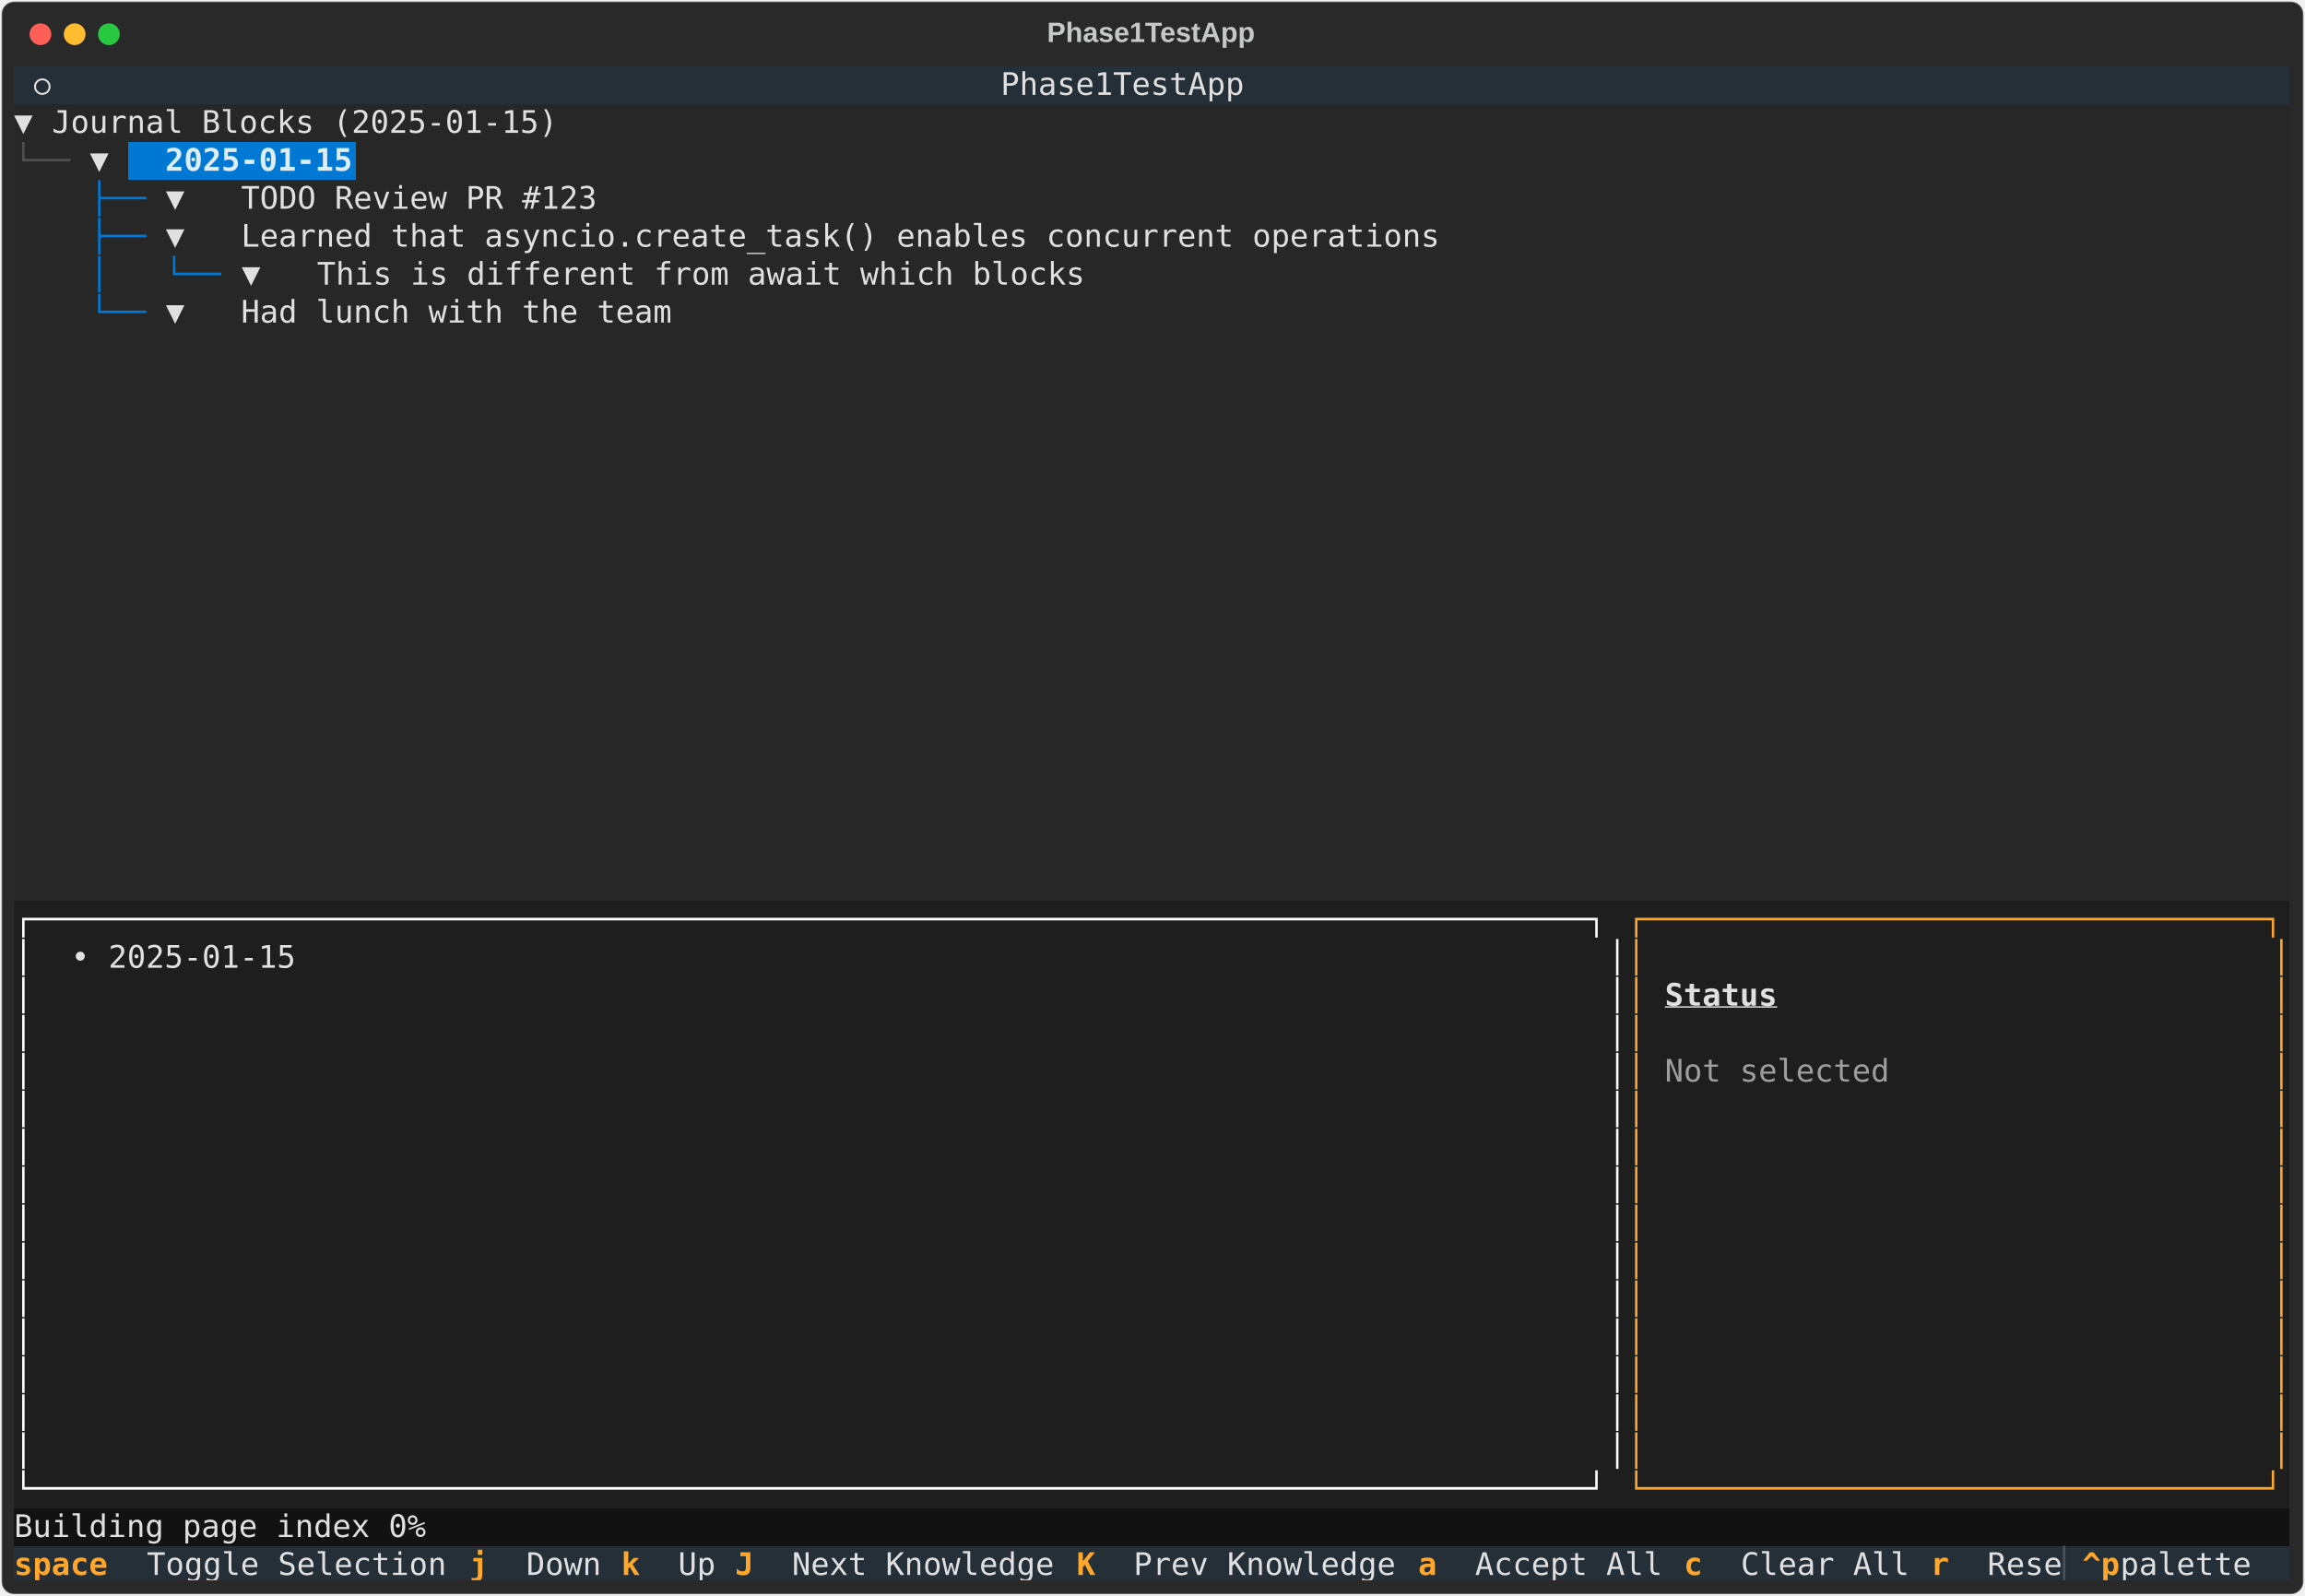
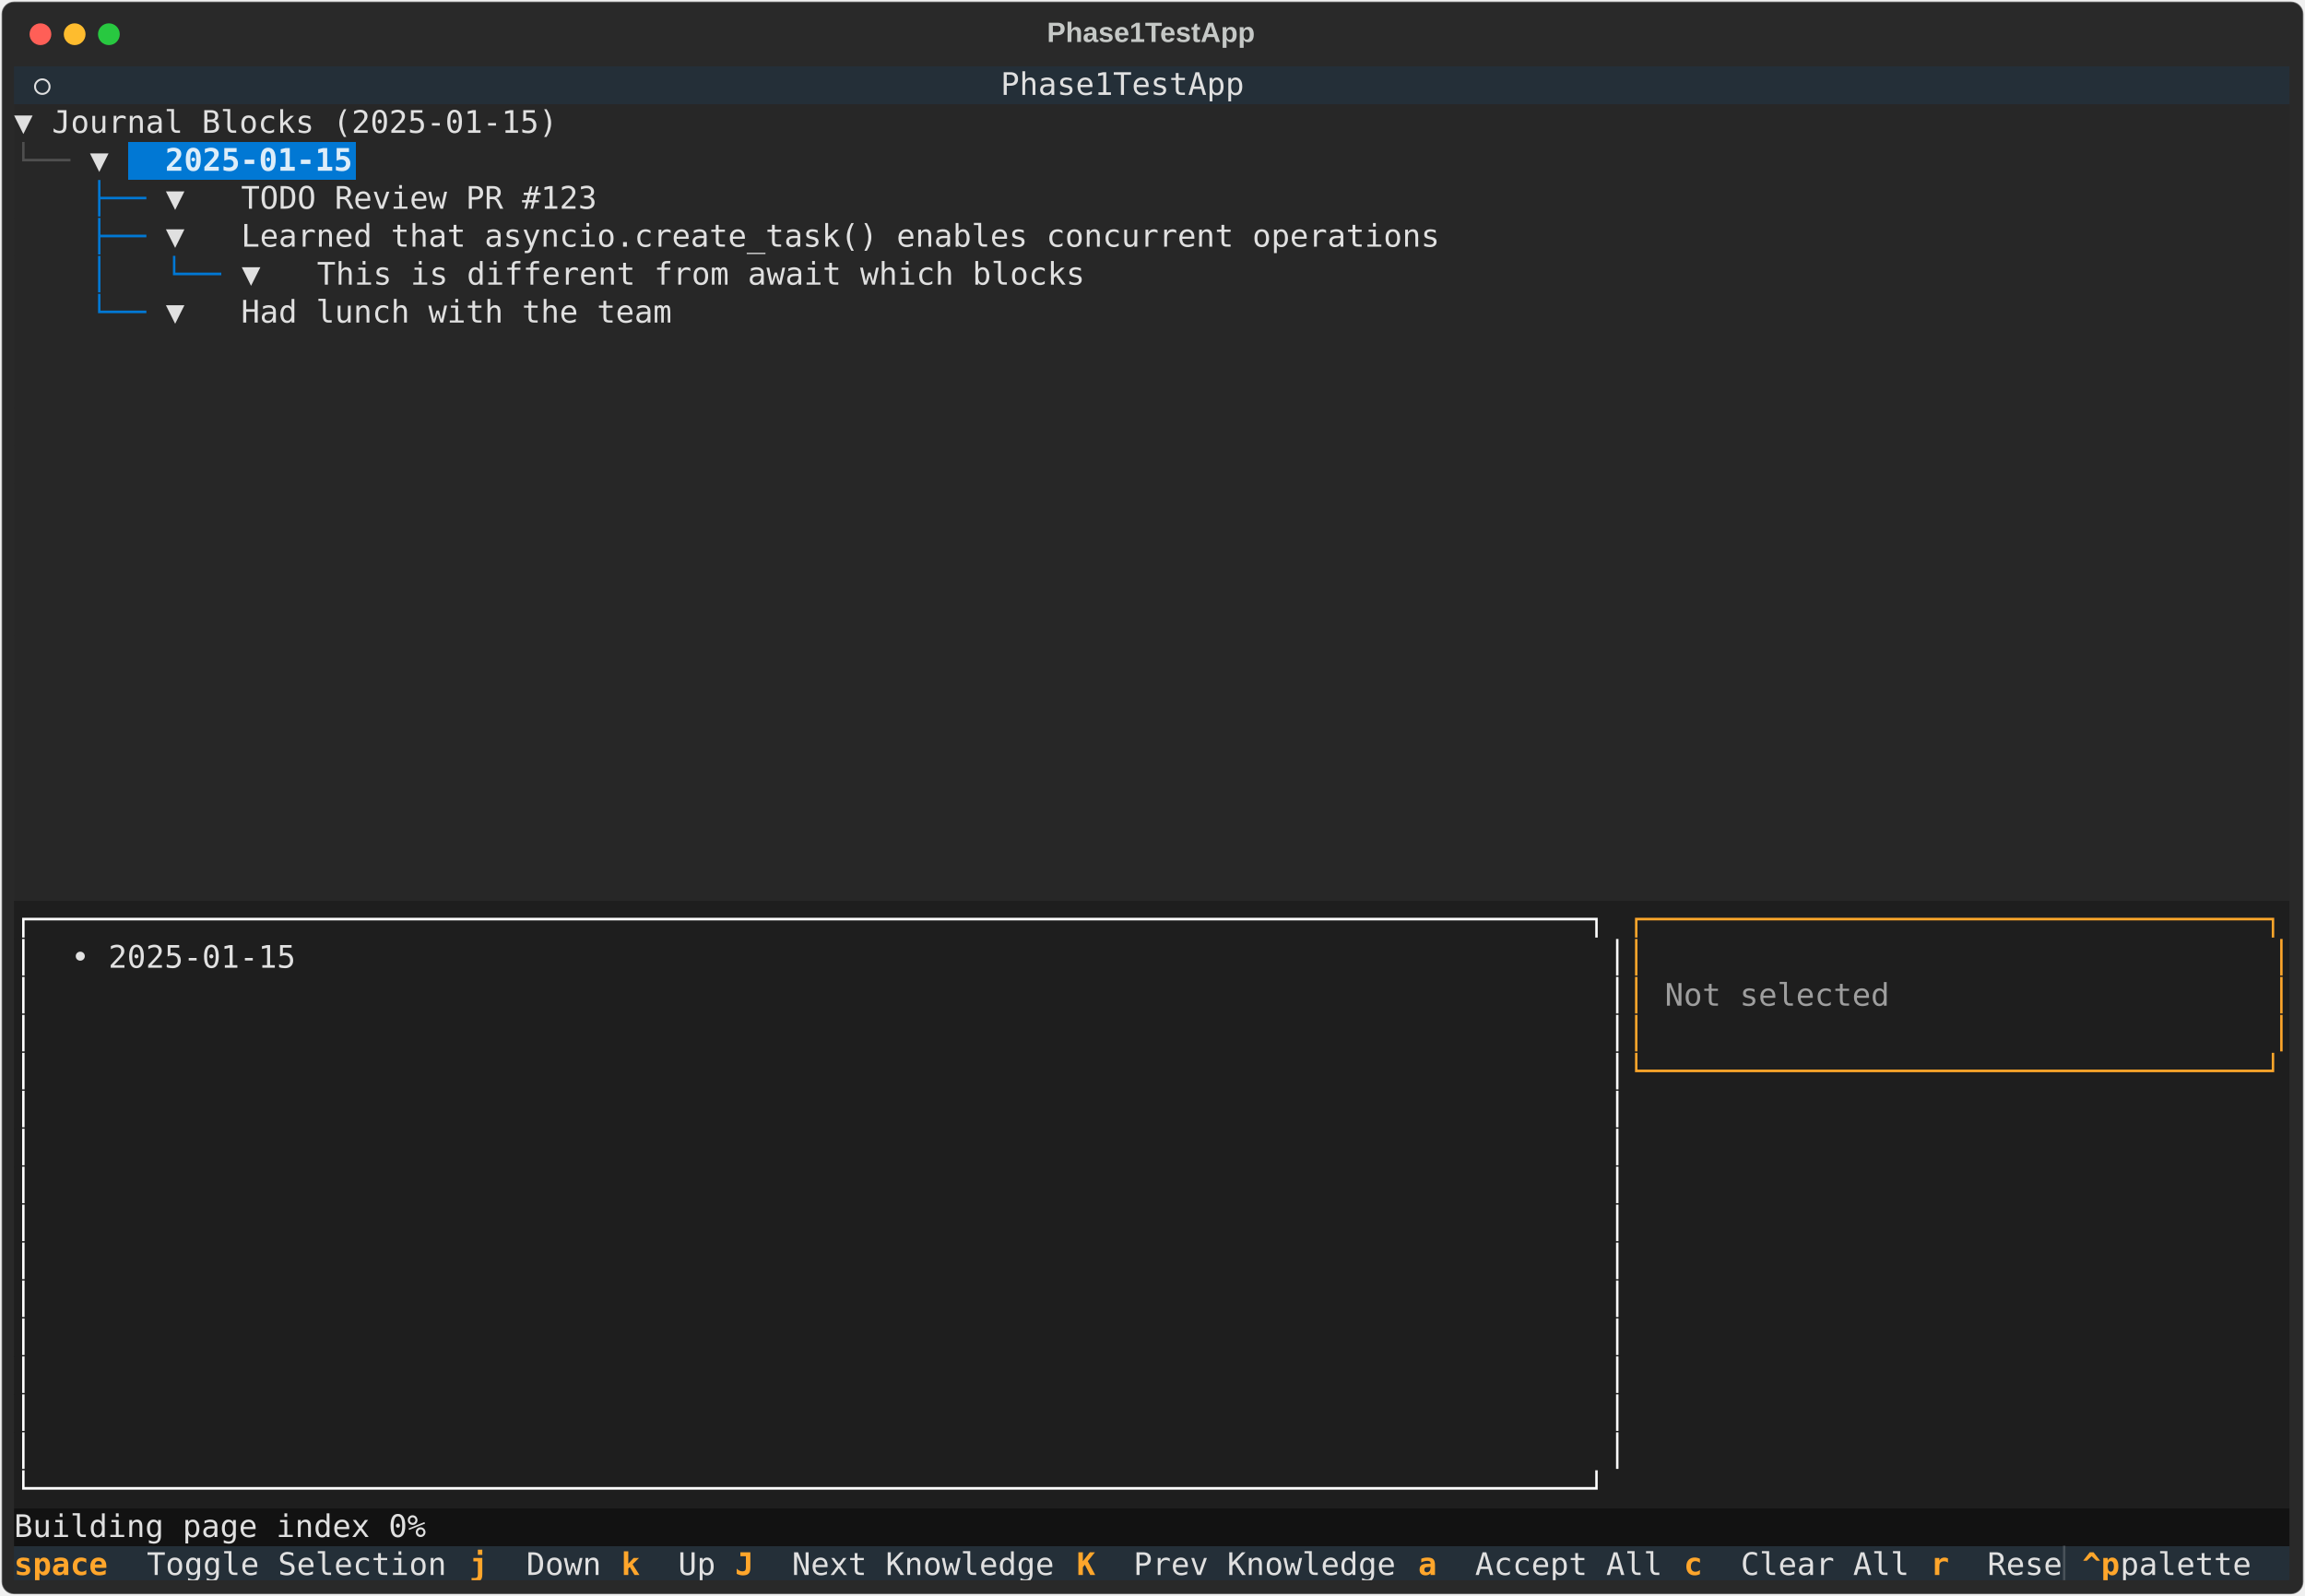
<svg xmlns="http://www.w3.org/2000/svg" class="rich-terminal" viewBox="0 0 1482 1026.0">
  <style>

    @font-face {
        font-family: "Fira Code";
        src: local("FiraCode-Regular"),
                url("https://cdnjs.cloudflare.com/ajax/libs/firacode/6.2.0/woff2/FiraCode-Regular.woff2") format("woff2"),
                url("https://cdnjs.cloudflare.com/ajax/libs/firacode/6.2.0/woff/FiraCode-Regular.woff") format("woff");
        font-style: normal;
        font-weight: 400;
    }
    @font-face {
        font-family: "Fira Code";
        src: local("FiraCode-Bold"),
                url("https://cdnjs.cloudflare.com/ajax/libs/firacode/6.2.0/woff2/FiraCode-Bold.woff2") format("woff2"),
                url("https://cdnjs.cloudflare.com/ajax/libs/firacode/6.2.0/woff/FiraCode-Bold.woff") format("woff");
        font-style: bold;
        font-weight: 700;
    }

    .terminal-matrix {
        font-family: Fira Code, monospace;
        font-size: 20px;
        line-height: 24.4px;
        font-variant-east-asian: full-width;
    }

    .terminal-title {
        font-size: 18px;
        font-weight: bold;
        font-family: arial;
    }

    .terminal-r1 { fill: #c5c8c6 }
.terminal-r2 { fill: #e0e0e0 }
.terminal-r3 { fill: #4f4f4f }
.terminal-r4 { fill: #ddedf9;font-weight: bold }
.terminal-r5 { fill: #0178d4 }
.terminal-r6 { fill: #ffffff }
.terminal-r7 { fill: #fea62b }
.terminal-r8 { fill: #e1e1e1 }
- .terminal-r9 { fill: #e0e0e0;font-weight: bold;text-decoration: underline; }
- .terminal-r10 { fill: #9e9e9e }
- .terminal-r11 { fill: #ffa62b;font-weight: bold }
- .terminal-r12 { fill: #495259 }
+ .terminal-r9 { fill: #9e9e9e }
+ .terminal-r10 { fill: #ffa62b;font-weight: bold }
+ .terminal-r11 { fill: #495259 }
    </style>
  <defs>
    <clipPath id="terminal-clip-terminal">
      <rect x="0" y="0" width="1463.0" height="975.0" />
    </clipPath>
    <clipPath id="terminal-line-0">
      <rect x="0" y="1.5" width="1464" height="24.65" />
    </clipPath>
    <clipPath id="terminal-line-1">
      <rect x="0" y="25.9" width="1464" height="24.65" />
    </clipPath>
    <clipPath id="terminal-line-2">
      <rect x="0" y="50.3" width="1464" height="24.65" />
    </clipPath>
    <clipPath id="terminal-line-3">
      <rect x="0" y="74.7" width="1464" height="24.65" />
    </clipPath>
    <clipPath id="terminal-line-4">
      <rect x="0" y="99.1" width="1464" height="24.65" />
    </clipPath>
    <clipPath id="terminal-line-5">
      <rect x="0" y="123.5" width="1464" height="24.65" />
    </clipPath>
    <clipPath id="terminal-line-6">
      <rect x="0" y="147.9" width="1464" height="24.65" />
    </clipPath>
    <clipPath id="terminal-line-7">
      <rect x="0" y="172.3" width="1464" height="24.65" />
    </clipPath>
    <clipPath id="terminal-line-8">
      <rect x="0" y="196.7" width="1464" height="24.65" />
    </clipPath>
    <clipPath id="terminal-line-9">
      <rect x="0" y="221.1" width="1464" height="24.65" />
    </clipPath>
    <clipPath id="terminal-line-10">
      <rect x="0" y="245.5" width="1464" height="24.65" />
    </clipPath>
    <clipPath id="terminal-line-11">
      <rect x="0" y="269.9" width="1464" height="24.65" />
    </clipPath>
    <clipPath id="terminal-line-12">
      <rect x="0" y="294.3" width="1464" height="24.65" />
    </clipPath>
    <clipPath id="terminal-line-13">
      <rect x="0" y="318.7" width="1464" height="24.65" />
    </clipPath>
    <clipPath id="terminal-line-14">
      <rect x="0" y="343.1" width="1464" height="24.65" />
    </clipPath>
    <clipPath id="terminal-line-15">
      <rect x="0" y="367.5" width="1464" height="24.65" />
    </clipPath>
    <clipPath id="terminal-line-16">
      <rect x="0" y="391.9" width="1464" height="24.65" />
    </clipPath>
    <clipPath id="terminal-line-17">
      <rect x="0" y="416.3" width="1464" height="24.65" />
    </clipPath>
    <clipPath id="terminal-line-18">
      <rect x="0" y="440.7" width="1464" height="24.65" />
    </clipPath>
    <clipPath id="terminal-line-19">
      <rect x="0" y="465.1" width="1464" height="24.65" />
    </clipPath>
    <clipPath id="terminal-line-20">
      <rect x="0" y="489.5" width="1464" height="24.65" />
    </clipPath>
    <clipPath id="terminal-line-21">
      <rect x="0" y="513.9" width="1464" height="24.65" />
    </clipPath>
    <clipPath id="terminal-line-22">
      <rect x="0" y="538.3" width="1464" height="24.65" />
    </clipPath>
    <clipPath id="terminal-line-23">
      <rect x="0" y="562.7" width="1464" height="24.65" />
    </clipPath>
    <clipPath id="terminal-line-24">
      <rect x="0" y="587.1" width="1464" height="24.65" />
    </clipPath>
    <clipPath id="terminal-line-25">
      <rect x="0" y="611.5" width="1464" height="24.65" />
    </clipPath>
    <clipPath id="terminal-line-26">
      <rect x="0" y="635.9" width="1464" height="24.65" />
    </clipPath>
    <clipPath id="terminal-line-27">
      <rect x="0" y="660.3" width="1464" height="24.65" />
    </clipPath>
    <clipPath id="terminal-line-28">
      <rect x="0" y="684.7" width="1464" height="24.65" />
    </clipPath>
    <clipPath id="terminal-line-29">
      <rect x="0" y="709.1" width="1464" height="24.65" />
    </clipPath>
    <clipPath id="terminal-line-30">
      <rect x="0" y="733.5" width="1464" height="24.65" />
    </clipPath>
    <clipPath id="terminal-line-31">
      <rect x="0" y="757.9" width="1464" height="24.65" />
    </clipPath>
    <clipPath id="terminal-line-32">
      <rect x="0" y="782.3" width="1464" height="24.65" />
    </clipPath>
    <clipPath id="terminal-line-33">
      <rect x="0" y="806.7" width="1464" height="24.65" />
    </clipPath>
    <clipPath id="terminal-line-34">
      <rect x="0" y="831.1" width="1464" height="24.65" />
    </clipPath>
    <clipPath id="terminal-line-35">
      <rect x="0" y="855.5" width="1464" height="24.65" />
    </clipPath>
    <clipPath id="terminal-line-36">
      <rect x="0" y="879.9" width="1464" height="24.65" />
    </clipPath>
    <clipPath id="terminal-line-37">
      <rect x="0" y="904.3" width="1464" height="24.65" />
    </clipPath>
    <clipPath id="terminal-line-38">
      <rect x="0" y="928.7" width="1464" height="24.65" />
    </clipPath>
  </defs>
  <rect fill="#292929" stroke="rgba(255,255,255,0.35)" stroke-width="1" x="1" y="1" width="1480" height="1024" rx="8" />
  <text class="terminal-title" fill="#c5c8c6" text-anchor="middle" x="740" y="27">Phase1TestApp</text>
  <g transform="translate(26,22)">
    <circle cx="0" cy="0" r="7" fill="#ff5f57" />
    <circle cx="22" cy="0" r="7" fill="#febc2e" />
    <circle cx="44" cy="0" r="7" fill="#28c840" />
  </g>
  <g transform="translate(9, 41)" clip-path="url(#terminal-clip-terminal)">
    <rect fill="#242f38" x="0" y="1.5" width="12.2" height="24.65" shape-rendering="crispEdges" />
    <rect fill="#242f38" x="12.2" y="1.5" width="12.2" height="24.65" shape-rendering="crispEdges" />
    <rect fill="#242f38" x="24.4" y="1.5" width="61" height="24.65" shape-rendering="crispEdges" />
    <rect fill="#242f38" x="85.4" y="1.5" width="12.2" height="24.65" shape-rendering="crispEdges" />
    <rect fill="#242f38" x="97.6" y="1.5" width="536.8" height="24.65" shape-rendering="crispEdges" />
    <rect fill="#242f38" x="634.4" y="1.5" width="158.6" height="24.65" shape-rendering="crispEdges" />
    <rect fill="#242f38" x="793" y="1.5" width="549" height="24.65" shape-rendering="crispEdges" />
    <rect fill="#242f38" x="1342" y="1.5" width="12.2" height="24.65" shape-rendering="crispEdges" />
    <rect fill="#242f38" x="1354.2" y="1.5" width="0" height="24.65" shape-rendering="crispEdges" />
    <rect fill="#242f38" x="1354.2" y="1.5" width="109.8" height="24.65" shape-rendering="crispEdges" />
    <rect fill="#272727" x="0" y="25.9" width="24.4" height="24.65" shape-rendering="crispEdges" />
    <rect fill="#272727" x="24.4" y="25.9" width="329.4" height="24.65" shape-rendering="crispEdges" />
    <rect fill="#272727" x="353.8" y="25.9" width="1110.2" height="24.65" shape-rendering="crispEdges" />
    <rect fill="#272727" x="0" y="50.3" width="48.8" height="24.65" shape-rendering="crispEdges" />
    <rect fill="#272727" x="48.8" y="50.3" width="24.4" height="24.65" shape-rendering="crispEdges" />
    <rect fill="#0178d4" x="73.2" y="50.3" width="146.4" height="24.65" shape-rendering="crispEdges" />
    <rect fill="#272727" x="219.6" y="50.3" width="1244.4" height="24.65" shape-rendering="crispEdges" />
    <rect fill="#272727" x="0" y="74.7" width="48.8" height="24.65" shape-rendering="crispEdges" />
    <rect fill="#272727" x="48.8" y="74.7" width="48.8" height="24.65" shape-rendering="crispEdges" />
    <rect fill="#272727" x="97.6" y="74.7" width="24.4" height="24.65" shape-rendering="crispEdges" />
    <rect fill="#272727" x="122" y="74.7" width="256.2" height="24.65" shape-rendering="crispEdges" />
    <rect fill="#272727" x="378.2" y="74.7" width="1085.8" height="24.65" shape-rendering="crispEdges" />
    <rect fill="#272727" x="0" y="99.1" width="48.8" height="24.65" shape-rendering="crispEdges" />
    <rect fill="#272727" x="48.8" y="99.1" width="48.8" height="24.65" shape-rendering="crispEdges" />
    <rect fill="#272727" x="97.6" y="99.1" width="24.4" height="24.65" shape-rendering="crispEdges" />
    <rect fill="#272727" x="122" y="99.1" width="805.2" height="24.65" shape-rendering="crispEdges" />
    <rect fill="#272727" x="927.2" y="99.1" width="536.8" height="24.65" shape-rendering="crispEdges" />
    <rect fill="#272727" x="0" y="123.5" width="48.8" height="24.65" shape-rendering="crispEdges" />
    <rect fill="#272727" x="48.8" y="123.5" width="97.6" height="24.65" shape-rendering="crispEdges" />
    <rect fill="#272727" x="146.4" y="123.5" width="24.4" height="24.65" shape-rendering="crispEdges" />
    <rect fill="#272727" x="170.8" y="123.5" width="524.6" height="24.65" shape-rendering="crispEdges" />
    <rect fill="#272727" x="695.4" y="123.5" width="768.6" height="24.65" shape-rendering="crispEdges" />
    <rect fill="#272727" x="0" y="147.9" width="48.8" height="24.65" shape-rendering="crispEdges" />
    <rect fill="#272727" x="48.8" y="147.9" width="48.8" height="24.65" shape-rendering="crispEdges" />
    <rect fill="#272727" x="97.6" y="147.9" width="24.4" height="24.65" shape-rendering="crispEdges" />
    <rect fill="#272727" x="122" y="147.9" width="305" height="24.65" shape-rendering="crispEdges" />
    <rect fill="#272727" x="427" y="147.9" width="1037" height="24.65" shape-rendering="crispEdges" />
    <rect fill="#272727" x="0" y="172.3" width="1464" height="24.65" shape-rendering="crispEdges" />
    <rect fill="#272727" x="0" y="196.7" width="1464" height="24.65" shape-rendering="crispEdges" />
    <rect fill="#272727" x="0" y="221.1" width="1464" height="24.65" shape-rendering="crispEdges" />
    <rect fill="#272727" x="0" y="245.5" width="1464" height="24.65" shape-rendering="crispEdges" />
    <rect fill="#272727" x="0" y="269.9" width="1464" height="24.65" shape-rendering="crispEdges" />
    <rect fill="#272727" x="0" y="294.3" width="1464" height="24.65" shape-rendering="crispEdges" />
    <rect fill="#272727" x="0" y="318.7" width="1464" height="24.65" shape-rendering="crispEdges" />
    <rect fill="#272727" x="0" y="343.1" width="1464" height="24.65" shape-rendering="crispEdges" />
    <rect fill="#272727" x="0" y="367.5" width="1464" height="24.65" shape-rendering="crispEdges" />
    <rect fill="#272727" x="0" y="391.9" width="1464" height="24.65" shape-rendering="crispEdges" />
    <rect fill="#272727" x="0" y="416.3" width="1464" height="24.65" shape-rendering="crispEdges" />
    <rect fill="#272727" x="0" y="440.7" width="1464" height="24.65" shape-rendering="crispEdges" />
    <rect fill="#272727" x="0" y="465.1" width="1464" height="24.65" shape-rendering="crispEdges" />
    <rect fill="#272727" x="0" y="489.5" width="1464" height="24.65" shape-rendering="crispEdges" />
    <rect fill="#272727" x="0" y="513.9" width="1464" height="24.65" shape-rendering="crispEdges" />
    <rect fill="#1e1e1e" x="0" y="538.3" width="1037" height="24.65" shape-rendering="crispEdges" />
    <rect fill="#1e1e1e" x="1037" y="538.3" width="427" height="24.65" shape-rendering="crispEdges" />
    <rect fill="#1e1e1e" x="0" y="562.7" width="12.2" height="24.65" shape-rendering="crispEdges" />
    <rect fill="#1e1e1e" x="12.2" y="562.7" width="12.2" height="24.65" shape-rendering="crispEdges" />
    <rect fill="#1e1e1e" x="24.4" y="562.7" width="12.2" height="24.65" shape-rendering="crispEdges" />
    <rect fill="#1e1e1e" x="36.6" y="562.7" width="146.4" height="24.65" shape-rendering="crispEdges" />
    <rect fill="#1e1e1e" x="183" y="562.7" width="841.8" height="24.65" shape-rendering="crispEdges" />
    <rect fill="#1e1e1e" x="1024.8" y="562.7" width="12.2" height="24.65" shape-rendering="crispEdges" />
    <rect fill="#1e1e1e" x="1037" y="562.7" width="12.2" height="24.65" shape-rendering="crispEdges" />
    <rect fill="#1e1e1e" x="1049.2" y="562.7" width="402.6" height="24.65" shape-rendering="crispEdges" />
    <rect fill="#1e1e1e" x="1451.8" y="562.7" width="12.2" height="24.65" shape-rendering="crispEdges" />
    <rect fill="#1e1e1e" x="0" y="587.1" width="12.2" height="24.65" shape-rendering="crispEdges" />
    <rect fill="#1e1e1e" x="12.2" y="587.1" width="1012.6" height="24.65" shape-rendering="crispEdges" />
    <rect fill="#1e1e1e" x="1024.8" y="587.1" width="12.2" height="24.65" shape-rendering="crispEdges" />
    <rect fill="#1e1e1e" x="1037" y="587.1" width="12.2" height="24.65" shape-rendering="crispEdges" />
    <rect fill="#1e1e1e" x="1049.2" y="587.1" width="12.2" height="24.65" shape-rendering="crispEdges" />
-     <rect fill="#1e1e1e" x="1061.4" y="587.1" width="73.2" height="24.65" shape-rendering="crispEdges" />
-     <rect fill="#1e1e1e" x="1134.6" y="587.1" width="317.2" height="24.65" shape-rendering="crispEdges" />
+     <rect fill="#1e1e1e" x="1061.4" y="587.1" width="146.4" height="24.65" shape-rendering="crispEdges" />
+     <rect fill="#1e1e1e" x="1207.8" y="587.1" width="244" height="24.65" shape-rendering="crispEdges" />
    <rect fill="#1e1e1e" x="1451.8" y="587.1" width="12.2" height="24.65" shape-rendering="crispEdges" />
    <rect fill="#1e1e1e" x="0" y="611.5" width="12.2" height="24.65" shape-rendering="crispEdges" />
    <rect fill="#1e1e1e" x="12.2" y="611.5" width="1012.6" height="24.65" shape-rendering="crispEdges" />
    <rect fill="#1e1e1e" x="1024.8" y="611.5" width="12.2" height="24.65" shape-rendering="crispEdges" />
    <rect fill="#1e1e1e" x="1037" y="611.5" width="12.2" height="24.65" shape-rendering="crispEdges" />
-     <rect fill="#1e1e1e" x="1049.2" y="611.5" width="12.2" height="24.65" shape-rendering="crispEdges" />
-     <rect fill="#1e1e1e" x="1061.4" y="611.5" width="0" height="24.65" shape-rendering="crispEdges" />
-     <rect fill="#1e1e1e" x="1061.4" y="611.5" width="390.4" height="24.65" shape-rendering="crispEdges" />
+     <rect fill="#1e1e1e" x="1049.2" y="611.5" width="402.6" height="24.65" shape-rendering="crispEdges" />
    <rect fill="#1e1e1e" x="1451.8" y="611.5" width="12.2" height="24.65" shape-rendering="crispEdges" />
    <rect fill="#1e1e1e" x="0" y="635.9" width="12.2" height="24.65" shape-rendering="crispEdges" />
    <rect fill="#1e1e1e" x="12.2" y="635.9" width="1012.6" height="24.65" shape-rendering="crispEdges" />
    <rect fill="#1e1e1e" x="1024.8" y="635.9" width="12.2" height="24.65" shape-rendering="crispEdges" />
-     <rect fill="#1e1e1e" x="1037" y="635.9" width="12.2" height="24.65" shape-rendering="crispEdges" />
-     <rect fill="#1e1e1e" x="1049.2" y="635.9" width="12.2" height="24.65" shape-rendering="crispEdges" />
-     <rect fill="#1e1e1e" x="1061.4" y="635.9" width="146.4" height="24.65" shape-rendering="crispEdges" />
-     <rect fill="#1e1e1e" x="1207.8" y="635.9" width="244" height="24.65" shape-rendering="crispEdges" />
-     <rect fill="#1e1e1e" x="1451.8" y="635.9" width="12.2" height="24.65" shape-rendering="crispEdges" />
+     <rect fill="#1e1e1e" x="1037" y="635.9" width="427" height="24.65" shape-rendering="crispEdges" />
    <rect fill="#1e1e1e" x="0" y="660.3" width="12.2" height="24.65" shape-rendering="crispEdges" />
    <rect fill="#1e1e1e" x="12.2" y="660.3" width="1012.6" height="24.65" shape-rendering="crispEdges" />
    <rect fill="#1e1e1e" x="1024.8" y="660.3" width="12.2" height="24.65" shape-rendering="crispEdges" />
-     <rect fill="#1e1e1e" x="1037" y="660.3" width="12.2" height="24.65" shape-rendering="crispEdges" />
-     <rect fill="#1e1e1e" x="1049.2" y="660.3" width="12.2" height="24.65" shape-rendering="crispEdges" />
-     <rect fill="#1e1e1e" x="1061.4" y="660.3" width="378.2" height="24.65" shape-rendering="crispEdges" />
-     <rect fill="#1e1e1e" x="1439.6" y="660.3" width="12.2" height="24.65" shape-rendering="crispEdges" />
-     <rect fill="#1e1e1e" x="1451.8" y="660.3" width="12.2" height="24.65" shape-rendering="crispEdges" />
+     <rect fill="#1e1e1e" x="1037" y="660.3" width="427" height="24.65" shape-rendering="crispEdges" />
    <rect fill="#1e1e1e" x="0" y="684.7" width="12.2" height="24.65" shape-rendering="crispEdges" />
    <rect fill="#1e1e1e" x="12.2" y="684.7" width="1012.6" height="24.65" shape-rendering="crispEdges" />
    <rect fill="#1e1e1e" x="1024.8" y="684.7" width="12.2" height="24.65" shape-rendering="crispEdges" />
-     <rect fill="#1e1e1e" x="1037" y="684.7" width="12.2" height="24.65" shape-rendering="crispEdges" />
-     <rect fill="#1e1e1e" x="1049.2" y="684.7" width="12.2" height="24.65" shape-rendering="crispEdges" />
-     <rect fill="#1e1e1e" x="1061.4" y="684.7" width="378.2" height="24.65" shape-rendering="crispEdges" />
-     <rect fill="#1e1e1e" x="1439.6" y="684.7" width="12.2" height="24.65" shape-rendering="crispEdges" />
-     <rect fill="#1e1e1e" x="1451.8" y="684.7" width="12.2" height="24.65" shape-rendering="crispEdges" />
+     <rect fill="#1e1e1e" x="1037" y="684.7" width="427" height="24.65" shape-rendering="crispEdges" />
    <rect fill="#1e1e1e" x="0" y="709.1" width="12.2" height="24.65" shape-rendering="crispEdges" />
    <rect fill="#1e1e1e" x="12.2" y="709.1" width="1012.6" height="24.65" shape-rendering="crispEdges" />
    <rect fill="#1e1e1e" x="1024.8" y="709.1" width="12.2" height="24.65" shape-rendering="crispEdges" />
-     <rect fill="#1e1e1e" x="1037" y="709.1" width="12.2" height="24.65" shape-rendering="crispEdges" />
-     <rect fill="#1e1e1e" x="1049.2" y="709.1" width="12.2" height="24.65" shape-rendering="crispEdges" />
-     <rect fill="#1e1e1e" x="1061.4" y="709.1" width="378.2" height="24.65" shape-rendering="crispEdges" />
-     <rect fill="#1e1e1e" x="1439.6" y="709.1" width="12.2" height="24.65" shape-rendering="crispEdges" />
-     <rect fill="#1e1e1e" x="1451.8" y="709.1" width="12.2" height="24.65" shape-rendering="crispEdges" />
+     <rect fill="#1e1e1e" x="1037" y="709.1" width="427" height="24.65" shape-rendering="crispEdges" />
    <rect fill="#1e1e1e" x="0" y="733.5" width="12.2" height="24.65" shape-rendering="crispEdges" />
    <rect fill="#1e1e1e" x="12.2" y="733.5" width="1012.6" height="24.65" shape-rendering="crispEdges" />
    <rect fill="#1e1e1e" x="1024.8" y="733.5" width="12.2" height="24.65" shape-rendering="crispEdges" />
-     <rect fill="#1e1e1e" x="1037" y="733.5" width="12.2" height="24.65" shape-rendering="crispEdges" />
-     <rect fill="#1e1e1e" x="1049.2" y="733.5" width="12.2" height="24.65" shape-rendering="crispEdges" />
-     <rect fill="#1e1e1e" x="1061.4" y="733.5" width="378.2" height="24.65" shape-rendering="crispEdges" />
-     <rect fill="#1e1e1e" x="1439.6" y="733.5" width="12.2" height="24.65" shape-rendering="crispEdges" />
-     <rect fill="#1e1e1e" x="1451.8" y="733.5" width="12.2" height="24.65" shape-rendering="crispEdges" />
+     <rect fill="#1e1e1e" x="1037" y="733.5" width="427" height="24.65" shape-rendering="crispEdges" />
    <rect fill="#1e1e1e" x="0" y="757.9" width="12.2" height="24.65" shape-rendering="crispEdges" />
    <rect fill="#1e1e1e" x="12.2" y="757.9" width="1012.6" height="24.65" shape-rendering="crispEdges" />
    <rect fill="#1e1e1e" x="1024.8" y="757.9" width="12.2" height="24.65" shape-rendering="crispEdges" />
-     <rect fill="#1e1e1e" x="1037" y="757.9" width="12.2" height="24.65" shape-rendering="crispEdges" />
-     <rect fill="#1e1e1e" x="1049.2" y="757.9" width="12.2" height="24.65" shape-rendering="crispEdges" />
-     <rect fill="#1e1e1e" x="1061.4" y="757.9" width="378.2" height="24.65" shape-rendering="crispEdges" />
-     <rect fill="#1e1e1e" x="1439.6" y="757.9" width="12.2" height="24.65" shape-rendering="crispEdges" />
-     <rect fill="#1e1e1e" x="1451.8" y="757.9" width="12.2" height="24.65" shape-rendering="crispEdges" />
+     <rect fill="#1e1e1e" x="1037" y="757.9" width="427" height="24.65" shape-rendering="crispEdges" />
    <rect fill="#1e1e1e" x="0" y="782.3" width="12.2" height="24.65" shape-rendering="crispEdges" />
    <rect fill="#1e1e1e" x="12.2" y="782.3" width="1012.6" height="24.65" shape-rendering="crispEdges" />
    <rect fill="#1e1e1e" x="1024.8" y="782.3" width="12.2" height="24.65" shape-rendering="crispEdges" />
-     <rect fill="#1e1e1e" x="1037" y="782.3" width="12.2" height="24.65" shape-rendering="crispEdges" />
-     <rect fill="#1e1e1e" x="1049.2" y="782.3" width="12.2" height="24.65" shape-rendering="crispEdges" />
-     <rect fill="#1e1e1e" x="1061.4" y="782.3" width="378.2" height="24.65" shape-rendering="crispEdges" />
-     <rect fill="#1e1e1e" x="1439.6" y="782.3" width="12.2" height="24.65" shape-rendering="crispEdges" />
-     <rect fill="#1e1e1e" x="1451.8" y="782.3" width="12.2" height="24.65" shape-rendering="crispEdges" />
+     <rect fill="#1e1e1e" x="1037" y="782.3" width="427" height="24.65" shape-rendering="crispEdges" />
    <rect fill="#1e1e1e" x="0" y="806.7" width="12.2" height="24.65" shape-rendering="crispEdges" />
    <rect fill="#1e1e1e" x="12.2" y="806.7" width="1012.6" height="24.65" shape-rendering="crispEdges" />
    <rect fill="#1e1e1e" x="1024.8" y="806.7" width="12.2" height="24.65" shape-rendering="crispEdges" />
-     <rect fill="#1e1e1e" x="1037" y="806.7" width="12.2" height="24.65" shape-rendering="crispEdges" />
-     <rect fill="#1e1e1e" x="1049.2" y="806.7" width="12.2" height="24.65" shape-rendering="crispEdges" />
-     <rect fill="#1e1e1e" x="1061.4" y="806.7" width="378.2" height="24.65" shape-rendering="crispEdges" />
-     <rect fill="#1e1e1e" x="1439.6" y="806.7" width="12.2" height="24.65" shape-rendering="crispEdges" />
-     <rect fill="#1e1e1e" x="1451.8" y="806.7" width="12.2" height="24.65" shape-rendering="crispEdges" />
+     <rect fill="#1e1e1e" x="1037" y="806.7" width="427" height="24.65" shape-rendering="crispEdges" />
    <rect fill="#1e1e1e" x="0" y="831.1" width="12.2" height="24.65" shape-rendering="crispEdges" />
    <rect fill="#1e1e1e" x="12.2" y="831.1" width="1012.6" height="24.65" shape-rendering="crispEdges" />
    <rect fill="#1e1e1e" x="1024.8" y="831.1" width="12.2" height="24.65" shape-rendering="crispEdges" />
-     <rect fill="#1e1e1e" x="1037" y="831.1" width="12.2" height="24.65" shape-rendering="crispEdges" />
-     <rect fill="#1e1e1e" x="1049.2" y="831.1" width="12.2" height="24.65" shape-rendering="crispEdges" />
-     <rect fill="#1e1e1e" x="1061.4" y="831.1" width="378.2" height="24.65" shape-rendering="crispEdges" />
-     <rect fill="#1e1e1e" x="1439.6" y="831.1" width="12.2" height="24.65" shape-rendering="crispEdges" />
-     <rect fill="#1e1e1e" x="1451.8" y="831.1" width="12.2" height="24.65" shape-rendering="crispEdges" />
+     <rect fill="#1e1e1e" x="1037" y="831.1" width="427" height="24.65" shape-rendering="crispEdges" />
    <rect fill="#1e1e1e" x="0" y="855.5" width="12.2" height="24.65" shape-rendering="crispEdges" />
    <rect fill="#1e1e1e" x="12.2" y="855.5" width="1012.6" height="24.65" shape-rendering="crispEdges" />
    <rect fill="#1e1e1e" x="1024.8" y="855.5" width="12.2" height="24.65" shape-rendering="crispEdges" />
-     <rect fill="#1e1e1e" x="1037" y="855.5" width="12.2" height="24.65" shape-rendering="crispEdges" />
-     <rect fill="#1e1e1e" x="1049.2" y="855.5" width="12.2" height="24.65" shape-rendering="crispEdges" />
-     <rect fill="#1e1e1e" x="1061.4" y="855.5" width="378.2" height="24.65" shape-rendering="crispEdges" />
-     <rect fill="#1e1e1e" x="1439.6" y="855.5" width="12.2" height="24.65" shape-rendering="crispEdges" />
-     <rect fill="#1e1e1e" x="1451.8" y="855.5" width="12.2" height="24.65" shape-rendering="crispEdges" />
+     <rect fill="#1e1e1e" x="1037" y="855.5" width="427" height="24.65" shape-rendering="crispEdges" />
    <rect fill="#1e1e1e" x="0" y="879.9" width="12.2" height="24.65" shape-rendering="crispEdges" />
    <rect fill="#1e1e1e" x="12.2" y="879.9" width="1012.6" height="24.65" shape-rendering="crispEdges" />
    <rect fill="#1e1e1e" x="1024.8" y="879.9" width="12.2" height="24.65" shape-rendering="crispEdges" />
-     <rect fill="#1e1e1e" x="1037" y="879.9" width="12.2" height="24.65" shape-rendering="crispEdges" />
-     <rect fill="#1e1e1e" x="1049.2" y="879.9" width="402.6" height="24.65" shape-rendering="crispEdges" />
-     <rect fill="#1e1e1e" x="1451.8" y="879.9" width="12.2" height="24.65" shape-rendering="crispEdges" />
+     <rect fill="#1e1e1e" x="1037" y="879.9" width="427" height="24.65" shape-rendering="crispEdges" />
    <rect fill="#1e1e1e" x="0" y="904.3" width="1037" height="24.65" shape-rendering="crispEdges" />
    <rect fill="#1e1e1e" x="1037" y="904.3" width="427" height="24.65" shape-rendering="crispEdges" />
    <rect fill="#121212" x="0" y="928.7" width="268.4" height="24.65" shape-rendering="crispEdges" />
    <rect fill="#121212" x="268.4" y="928.7" width="1195.6" height="24.65" shape-rendering="crispEdges" />
    <rect fill="#242f38" x="0" y="953.1" width="85.4" height="24.65" shape-rendering="crispEdges" />
    <rect fill="#242f38" x="85.4" y="953.1" width="207.4" height="24.65" shape-rendering="crispEdges" />
    <rect fill="#242f38" x="292.8" y="953.1" width="36.6" height="24.65" shape-rendering="crispEdges" />
    <rect fill="#242f38" x="329.4" y="953.1" width="61" height="24.65" shape-rendering="crispEdges" />
    <rect fill="#242f38" x="390.4" y="953.1" width="36.6" height="24.65" shape-rendering="crispEdges" />
    <rect fill="#242f38" x="427" y="953.1" width="36.6" height="24.65" shape-rendering="crispEdges" />
    <rect fill="#242f38" x="463.6" y="953.1" width="36.6" height="24.65" shape-rendering="crispEdges" />
    <rect fill="#242f38" x="500.2" y="953.1" width="183" height="24.65" shape-rendering="crispEdges" />
    <rect fill="#242f38" x="683.2" y="953.1" width="36.6" height="24.65" shape-rendering="crispEdges" />
    <rect fill="#242f38" x="719.8" y="953.1" width="183" height="24.65" shape-rendering="crispEdges" />
    <rect fill="#242f38" x="902.8" y="953.1" width="36.6" height="24.65" shape-rendering="crispEdges" />
    <rect fill="#242f38" x="939.4" y="953.1" width="134.2" height="24.65" shape-rendering="crispEdges" />
    <rect fill="#242f38" x="1073.6" y="953.1" width="36.6" height="24.65" shape-rendering="crispEdges" />
    <rect fill="#242f38" x="1110.2" y="953.1" width="122" height="24.65" shape-rendering="crispEdges" />
    <rect fill="#242f38" x="1232.2" y="953.1" width="36.6" height="24.65" shape-rendering="crispEdges" />
    <rect fill="#242f38" x="1268.8" y="953.1" width="48.8" height="24.65" shape-rendering="crispEdges" />
    <rect fill="#242f38" x="1317.6" y="953.1" width="12.2" height="24.65" shape-rendering="crispEdges" />
    <rect fill="#242f38" x="1329.8" y="953.1" width="24.4" height="24.65" shape-rendering="crispEdges" />
    <rect fill="#242f38" x="1354.2" y="953.1" width="97.6" height="24.65" shape-rendering="crispEdges" />
    <rect fill="#242f38" x="1451.8" y="953.1" width="12.2" height="24.65" shape-rendering="crispEdges" />
    <g class="terminal-matrix">
      <text class="terminal-r2" x="12.2" y="20" textLength="12.2" clip-path="url(#terminal-line-0)">⭘</text>
      <text class="terminal-r2" x="634.4" y="20" textLength="158.6" clip-path="url(#terminal-line-0)">Phase1TestApp</text>
      <text class="terminal-r1" x="1464" y="20" textLength="12.2" clip-path="url(#terminal-line-0)">
</text>
      <text class="terminal-r2" x="0" y="44.4" textLength="24.4" clip-path="url(#terminal-line-1)">▼ </text>
      <text class="terminal-r2" x="24.4" y="44.4" textLength="329.4" clip-path="url(#terminal-line-1)">Journal Blocks (2025-01-15)</text>
      <text class="terminal-r1" x="1464" y="44.4" textLength="12.2" clip-path="url(#terminal-line-1)">
</text>
      <text class="terminal-r3" x="0" y="68.8" textLength="48.8" clip-path="url(#terminal-line-2)">└── </text>
      <text class="terminal-r2" x="48.8" y="68.8" textLength="24.4" clip-path="url(#terminal-line-2)">▼ </text>
      <text class="terminal-r4" x="73.2" y="68.8" textLength="146.4" clip-path="url(#terminal-line-2)">⠀⠀2025-01-15</text>
      <text class="terminal-r1" x="1464" y="68.8" textLength="12.2" clip-path="url(#terminal-line-2)">
</text>
      <text class="terminal-r5" x="48.8" y="93.2" textLength="48.8" clip-path="url(#terminal-line-3)">├── </text>
      <text class="terminal-r2" x="97.6" y="93.2" textLength="24.4" clip-path="url(#terminal-line-3)">▼ </text>
      <text class="terminal-r2" x="122" y="93.2" textLength="256.2" clip-path="url(#terminal-line-3)">⠀⠀TODO Review PR #123</text>
      <text class="terminal-r1" x="1464" y="93.2" textLength="12.2" clip-path="url(#terminal-line-3)">
</text>
      <text class="terminal-r5" x="48.8" y="117.6" textLength="48.8" clip-path="url(#terminal-line-4)">├── </text>
      <text class="terminal-r2" x="97.6" y="117.6" textLength="24.4" clip-path="url(#terminal-line-4)">▼ </text>
      <text class="terminal-r2" x="122" y="117.6" textLength="805.2" clip-path="url(#terminal-line-4)">⠀⠀Learned that asyncio.create_task() enables concurrent operations</text>
      <text class="terminal-r1" x="1464" y="117.6" textLength="12.2" clip-path="url(#terminal-line-4)">
</text>
      <text class="terminal-r5" x="48.8" y="142" textLength="97.6" clip-path="url(#terminal-line-5)">│   └── </text>
      <text class="terminal-r2" x="146.4" y="142" textLength="24.4" clip-path="url(#terminal-line-5)">▼ </text>
      <text class="terminal-r2" x="170.8" y="142" textLength="524.6" clip-path="url(#terminal-line-5)">⠀⠀This is different from await which blocks</text>
      <text class="terminal-r1" x="1464" y="142" textLength="12.2" clip-path="url(#terminal-line-5)">
</text>
      <text class="terminal-r5" x="48.8" y="166.4" textLength="48.8" clip-path="url(#terminal-line-6)">└── </text>
      <text class="terminal-r2" x="97.6" y="166.4" textLength="24.4" clip-path="url(#terminal-line-6)">▼ </text>
      <text class="terminal-r2" x="122" y="166.4" textLength="305" clip-path="url(#terminal-line-6)">⠀⠀Had lunch with the team</text>
      <text class="terminal-r1" x="1464" y="166.4" textLength="12.2" clip-path="url(#terminal-line-6)">
</text>
      <text class="terminal-r1" x="1464" y="190.8" textLength="12.2" clip-path="url(#terminal-line-7)">
</text>
      <text class="terminal-r1" x="1464" y="215.2" textLength="12.2" clip-path="url(#terminal-line-8)">
</text>
      <text class="terminal-r1" x="1464" y="239.6" textLength="12.2" clip-path="url(#terminal-line-9)">
</text>
      <text class="terminal-r1" x="1464" y="264" textLength="12.2" clip-path="url(#terminal-line-10)">
</text>
      <text class="terminal-r1" x="1464" y="288.4" textLength="12.2" clip-path="url(#terminal-line-11)">
</text>
      <text class="terminal-r1" x="1464" y="312.8" textLength="12.2" clip-path="url(#terminal-line-12)">
</text>
      <text class="terminal-r1" x="1464" y="337.2" textLength="12.2" clip-path="url(#terminal-line-13)">
</text>
      <text class="terminal-r1" x="1464" y="361.6" textLength="12.2" clip-path="url(#terminal-line-14)">
</text>
      <text class="terminal-r1" x="1464" y="386" textLength="12.2" clip-path="url(#terminal-line-15)">
</text>
      <text class="terminal-r1" x="1464" y="410.4" textLength="12.2" clip-path="url(#terminal-line-16)">
</text>
      <text class="terminal-r1" x="1464" y="434.8" textLength="12.2" clip-path="url(#terminal-line-17)">
</text>
      <text class="terminal-r1" x="1464" y="459.2" textLength="12.2" clip-path="url(#terminal-line-18)">
</text>
      <text class="terminal-r1" x="1464" y="483.6" textLength="12.2" clip-path="url(#terminal-line-19)">
</text>
      <text class="terminal-r1" x="1464" y="508" textLength="12.2" clip-path="url(#terminal-line-20)">
</text>
      <text class="terminal-r1" x="1464" y="532.4" textLength="12.2" clip-path="url(#terminal-line-21)">
</text>
      <text class="terminal-r6" x="0" y="556.8" textLength="1037" clip-path="url(#terminal-line-22)">┌───────────────────────────────────────────────────────────────────────────────────┐</text>
      <text class="terminal-r7" x="1037" y="556.8" textLength="427" clip-path="url(#terminal-line-22)">┌─────────────────────────────────┐</text>
      <text class="terminal-r1" x="1464" y="556.8" textLength="12.2" clip-path="url(#terminal-line-22)">
</text>
      <text class="terminal-r6" x="0" y="581.2" textLength="12.2" clip-path="url(#terminal-line-23)">│</text>
      <text class="terminal-r8" x="36.6" y="581.2" textLength="146.4" clip-path="url(#terminal-line-23)">• 2025-01-15</text>
      <text class="terminal-r6" x="1024.8" y="581.2" textLength="12.2" clip-path="url(#terminal-line-23)">│</text>
      <text class="terminal-r7" x="1037" y="581.2" textLength="12.2" clip-path="url(#terminal-line-23)">│</text>
      <text class="terminal-r7" x="1451.8" y="581.2" textLength="12.2" clip-path="url(#terminal-line-23)">│</text>
      <text class="terminal-r1" x="1464" y="581.2" textLength="12.2" clip-path="url(#terminal-line-23)">
</text>
      <text class="terminal-r6" x="0" y="605.6" textLength="12.2" clip-path="url(#terminal-line-24)">│</text>
      <text class="terminal-r6" x="1024.8" y="605.6" textLength="12.2" clip-path="url(#terminal-line-24)">│</text>
      <text class="terminal-r7" x="1037" y="605.6" textLength="12.2" clip-path="url(#terminal-line-24)">│</text>
-       <text class="terminal-r9" x="1061.4" y="605.6" textLength="73.2" clip-path="url(#terminal-line-24)">Status</text>
+       <text class="terminal-r9" x="1061.4" y="605.6" textLength="146.4" clip-path="url(#terminal-line-24)">Not selected</text>
      <text class="terminal-r7" x="1451.8" y="605.6" textLength="12.2" clip-path="url(#terminal-line-24)">│</text>
      <text class="terminal-r1" x="1464" y="605.6" textLength="12.2" clip-path="url(#terminal-line-24)">
</text>
      <text class="terminal-r6" x="0" y="630" textLength="12.2" clip-path="url(#terminal-line-25)">│</text>
      <text class="terminal-r6" x="1024.8" y="630" textLength="12.2" clip-path="url(#terminal-line-25)">│</text>
      <text class="terminal-r7" x="1037" y="630" textLength="12.2" clip-path="url(#terminal-line-25)">│</text>
      <text class="terminal-r7" x="1451.8" y="630" textLength="12.2" clip-path="url(#terminal-line-25)">│</text>
      <text class="terminal-r1" x="1464" y="630" textLength="12.2" clip-path="url(#terminal-line-25)">
</text>
      <text class="terminal-r6" x="0" y="654.4" textLength="12.2" clip-path="url(#terminal-line-26)">│</text>
      <text class="terminal-r6" x="1024.8" y="654.4" textLength="12.2" clip-path="url(#terminal-line-26)">│</text>
-       <text class="terminal-r7" x="1037" y="654.4" textLength="12.2" clip-path="url(#terminal-line-26)">│</text>
-       <text class="terminal-r10" x="1061.4" y="654.4" textLength="146.4" clip-path="url(#terminal-line-26)">Not selected</text>
-       <text class="terminal-r7" x="1451.8" y="654.4" textLength="12.2" clip-path="url(#terminal-line-26)">│</text>
+       <text class="terminal-r7" x="1037" y="654.4" textLength="427" clip-path="url(#terminal-line-26)">└─────────────────────────────────┘</text>
      <text class="terminal-r1" x="1464" y="654.4" textLength="12.2" clip-path="url(#terminal-line-26)">
</text>
      <text class="terminal-r6" x="0" y="678.8" textLength="12.2" clip-path="url(#terminal-line-27)">│</text>
      <text class="terminal-r6" x="1024.8" y="678.8" textLength="12.2" clip-path="url(#terminal-line-27)">│</text>
-       <text class="terminal-r7" x="1037" y="678.8" textLength="12.2" clip-path="url(#terminal-line-27)">│</text>
-       <text class="terminal-r7" x="1451.8" y="678.8" textLength="12.2" clip-path="url(#terminal-line-27)">│</text>
      <text class="terminal-r1" x="1464" y="678.8" textLength="12.2" clip-path="url(#terminal-line-27)">
</text>
      <text class="terminal-r6" x="0" y="703.2" textLength="12.2" clip-path="url(#terminal-line-28)">│</text>
      <text class="terminal-r6" x="1024.8" y="703.2" textLength="12.2" clip-path="url(#terminal-line-28)">│</text>
-       <text class="terminal-r7" x="1037" y="703.2" textLength="12.2" clip-path="url(#terminal-line-28)">│</text>
-       <text class="terminal-r7" x="1451.8" y="703.2" textLength="12.2" clip-path="url(#terminal-line-28)">│</text>
      <text class="terminal-r1" x="1464" y="703.2" textLength="12.2" clip-path="url(#terminal-line-28)">
</text>
      <text class="terminal-r6" x="0" y="727.6" textLength="12.2" clip-path="url(#terminal-line-29)">│</text>
      <text class="terminal-r6" x="1024.8" y="727.6" textLength="12.2" clip-path="url(#terminal-line-29)">│</text>
-       <text class="terminal-r7" x="1037" y="727.6" textLength="12.2" clip-path="url(#terminal-line-29)">│</text>
-       <text class="terminal-r7" x="1451.8" y="727.6" textLength="12.2" clip-path="url(#terminal-line-29)">│</text>
      <text class="terminal-r1" x="1464" y="727.6" textLength="12.2" clip-path="url(#terminal-line-29)">
</text>
      <text class="terminal-r6" x="0" y="752" textLength="12.2" clip-path="url(#terminal-line-30)">│</text>
      <text class="terminal-r6" x="1024.8" y="752" textLength="12.2" clip-path="url(#terminal-line-30)">│</text>
-       <text class="terminal-r7" x="1037" y="752" textLength="12.2" clip-path="url(#terminal-line-30)">│</text>
-       <text class="terminal-r7" x="1451.8" y="752" textLength="12.2" clip-path="url(#terminal-line-30)">│</text>
      <text class="terminal-r1" x="1464" y="752" textLength="12.2" clip-path="url(#terminal-line-30)">
</text>
      <text class="terminal-r6" x="0" y="776.4" textLength="12.2" clip-path="url(#terminal-line-31)">│</text>
      <text class="terminal-r6" x="1024.8" y="776.4" textLength="12.2" clip-path="url(#terminal-line-31)">│</text>
-       <text class="terminal-r7" x="1037" y="776.4" textLength="12.2" clip-path="url(#terminal-line-31)">│</text>
-       <text class="terminal-r7" x="1451.8" y="776.4" textLength="12.2" clip-path="url(#terminal-line-31)">│</text>
      <text class="terminal-r1" x="1464" y="776.4" textLength="12.2" clip-path="url(#terminal-line-31)">
</text>
      <text class="terminal-r6" x="0" y="800.8" textLength="12.2" clip-path="url(#terminal-line-32)">│</text>
      <text class="terminal-r6" x="1024.8" y="800.8" textLength="12.2" clip-path="url(#terminal-line-32)">│</text>
-       <text class="terminal-r7" x="1037" y="800.8" textLength="12.2" clip-path="url(#terminal-line-32)">│</text>
-       <text class="terminal-r7" x="1451.8" y="800.8" textLength="12.2" clip-path="url(#terminal-line-32)">│</text>
      <text class="terminal-r1" x="1464" y="800.8" textLength="12.2" clip-path="url(#terminal-line-32)">
</text>
      <text class="terminal-r6" x="0" y="825.2" textLength="12.2" clip-path="url(#terminal-line-33)">│</text>
      <text class="terminal-r6" x="1024.8" y="825.2" textLength="12.2" clip-path="url(#terminal-line-33)">│</text>
-       <text class="terminal-r7" x="1037" y="825.2" textLength="12.2" clip-path="url(#terminal-line-33)">│</text>
-       <text class="terminal-r7" x="1451.8" y="825.2" textLength="12.2" clip-path="url(#terminal-line-33)">│</text>
      <text class="terminal-r1" x="1464" y="825.2" textLength="12.2" clip-path="url(#terminal-line-33)">
</text>
      <text class="terminal-r6" x="0" y="849.6" textLength="12.2" clip-path="url(#terminal-line-34)">│</text>
      <text class="terminal-r6" x="1024.8" y="849.6" textLength="12.2" clip-path="url(#terminal-line-34)">│</text>
-       <text class="terminal-r7" x="1037" y="849.6" textLength="12.2" clip-path="url(#terminal-line-34)">│</text>
-       <text class="terminal-r7" x="1451.8" y="849.6" textLength="12.2" clip-path="url(#terminal-line-34)">│</text>
      <text class="terminal-r1" x="1464" y="849.6" textLength="12.2" clip-path="url(#terminal-line-34)">
</text>
      <text class="terminal-r6" x="0" y="874" textLength="12.2" clip-path="url(#terminal-line-35)">│</text>
      <text class="terminal-r6" x="1024.8" y="874" textLength="12.2" clip-path="url(#terminal-line-35)">│</text>
-       <text class="terminal-r7" x="1037" y="874" textLength="12.2" clip-path="url(#terminal-line-35)">│</text>
-       <text class="terminal-r7" x="1451.8" y="874" textLength="12.2" clip-path="url(#terminal-line-35)">│</text>
      <text class="terminal-r1" x="1464" y="874" textLength="12.2" clip-path="url(#terminal-line-35)">
</text>
      <text class="terminal-r6" x="0" y="898.4" textLength="12.2" clip-path="url(#terminal-line-36)">│</text>
      <text class="terminal-r6" x="1024.8" y="898.4" textLength="12.2" clip-path="url(#terminal-line-36)">│</text>
-       <text class="terminal-r7" x="1037" y="898.4" textLength="12.2" clip-path="url(#terminal-line-36)">│</text>
-       <text class="terminal-r7" x="1451.8" y="898.4" textLength="12.2" clip-path="url(#terminal-line-36)">│</text>
      <text class="terminal-r1" x="1464" y="898.4" textLength="12.2" clip-path="url(#terminal-line-36)">
</text>
      <text class="terminal-r6" x="0" y="922.8" textLength="1037" clip-path="url(#terminal-line-37)">└───────────────────────────────────────────────────────────────────────────────────┘</text>
-       <text class="terminal-r7" x="1037" y="922.8" textLength="427" clip-path="url(#terminal-line-37)">└─────────────────────────────────┘</text>
      <text class="terminal-r1" x="1464" y="922.8" textLength="12.2" clip-path="url(#terminal-line-37)">
</text>
      <text class="terminal-r2" x="0" y="947.2" textLength="268.4" clip-path="url(#terminal-line-38)">Building page index 0%</text>
      <text class="terminal-r1" x="1464" y="947.2" textLength="12.2" clip-path="url(#terminal-line-38)">
</text>
-       <text class="terminal-r11" x="0" y="971.6" textLength="85.4" clip-path="url(#terminal-line-39)"> space </text>
+       <text class="terminal-r10" x="0" y="971.6" textLength="85.4" clip-path="url(#terminal-line-39)"> space </text>
      <text class="terminal-r2" x="85.4" y="971.6" textLength="207.4" clip-path="url(#terminal-line-39)">Toggle Selection </text>
-       <text class="terminal-r11" x="292.8" y="971.6" textLength="36.6" clip-path="url(#terminal-line-39)"> j </text>
+       <text class="terminal-r10" x="292.8" y="971.6" textLength="36.6" clip-path="url(#terminal-line-39)"> j </text>
      <text class="terminal-r2" x="329.4" y="971.6" textLength="61" clip-path="url(#terminal-line-39)">Down </text>
-       <text class="terminal-r11" x="390.4" y="971.6" textLength="36.6" clip-path="url(#terminal-line-39)"> k </text>
+       <text class="terminal-r10" x="390.4" y="971.6" textLength="36.6" clip-path="url(#terminal-line-39)"> k </text>
      <text class="terminal-r2" x="427" y="971.6" textLength="36.6" clip-path="url(#terminal-line-39)">Up </text>
-       <text class="terminal-r11" x="463.6" y="971.6" textLength="36.6" clip-path="url(#terminal-line-39)"> J </text>
+       <text class="terminal-r10" x="463.6" y="971.6" textLength="36.6" clip-path="url(#terminal-line-39)"> J </text>
      <text class="terminal-r2" x="500.2" y="971.6" textLength="183" clip-path="url(#terminal-line-39)">Next Knowledge </text>
-       <text class="terminal-r11" x="683.2" y="971.6" textLength="36.6" clip-path="url(#terminal-line-39)"> K </text>
+       <text class="terminal-r10" x="683.2" y="971.6" textLength="36.6" clip-path="url(#terminal-line-39)"> K </text>
      <text class="terminal-r2" x="719.8" y="971.6" textLength="183" clip-path="url(#terminal-line-39)">Prev Knowledge </text>
-       <text class="terminal-r11" x="902.8" y="971.6" textLength="36.6" clip-path="url(#terminal-line-39)"> a </text>
+       <text class="terminal-r10" x="902.8" y="971.6" textLength="36.6" clip-path="url(#terminal-line-39)"> a </text>
      <text class="terminal-r2" x="939.4" y="971.6" textLength="134.2" clip-path="url(#terminal-line-39)">Accept All </text>
-       <text class="terminal-r11" x="1073.6" y="971.6" textLength="36.6" clip-path="url(#terminal-line-39)"> c </text>
+       <text class="terminal-r10" x="1073.6" y="971.6" textLength="36.6" clip-path="url(#terminal-line-39)"> c </text>
      <text class="terminal-r2" x="1110.2" y="971.6" textLength="122" clip-path="url(#terminal-line-39)">Clear All </text>
-       <text class="terminal-r11" x="1232.2" y="971.6" textLength="36.6" clip-path="url(#terminal-line-39)"> r </text>
+       <text class="terminal-r10" x="1232.2" y="971.6" textLength="36.6" clip-path="url(#terminal-line-39)"> r </text>
      <text class="terminal-r2" x="1268.8" y="971.6" textLength="48.8" clip-path="url(#terminal-line-39)">Rese</text>
-       <text class="terminal-r12" x="1317.6" y="971.6" textLength="12.2" clip-path="url(#terminal-line-39)">▏</text>
-       <text class="terminal-r11" x="1329.8" y="971.6" textLength="24.4" clip-path="url(#terminal-line-39)">^p</text>
+       <text class="terminal-r11" x="1317.6" y="971.6" textLength="12.2" clip-path="url(#terminal-line-39)">▏</text>
+       <text class="terminal-r10" x="1329.8" y="971.6" textLength="24.4" clip-path="url(#terminal-line-39)">^p</text>
      <text class="terminal-r2" x="1354.2" y="971.6" textLength="97.6" clip-path="url(#terminal-line-39)"> palette</text>
    </g>
  </g>
</svg>
